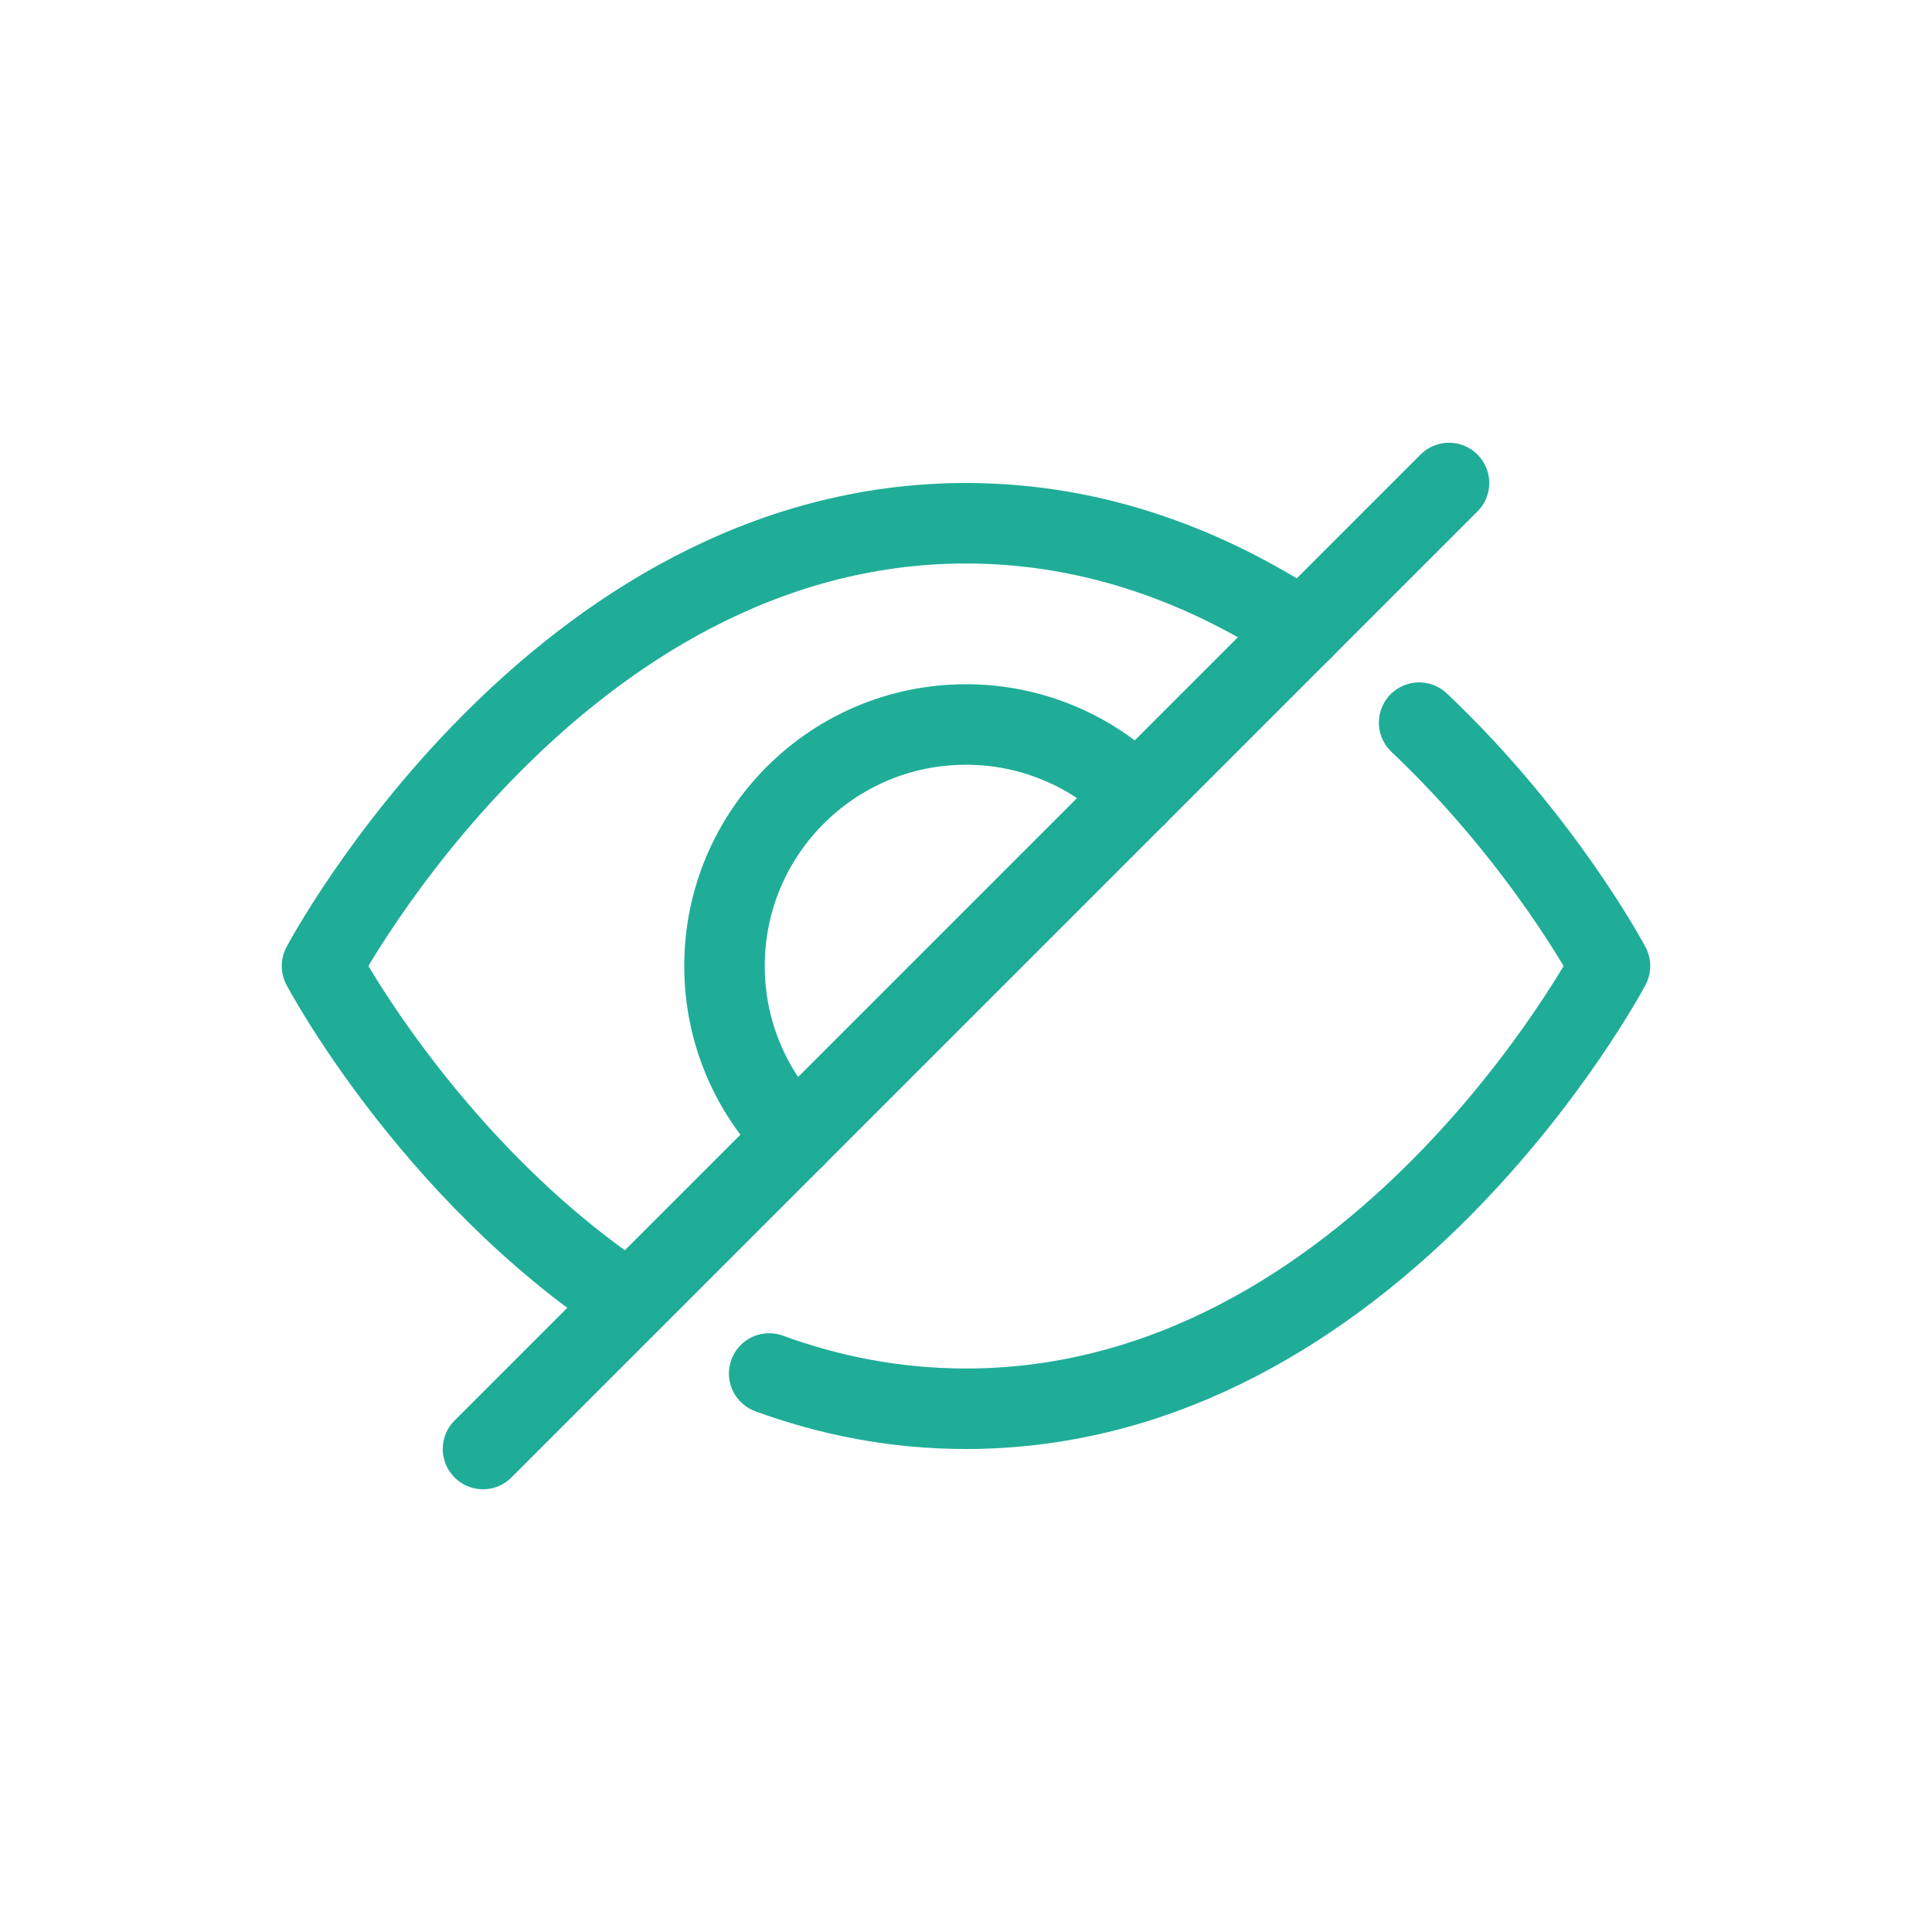
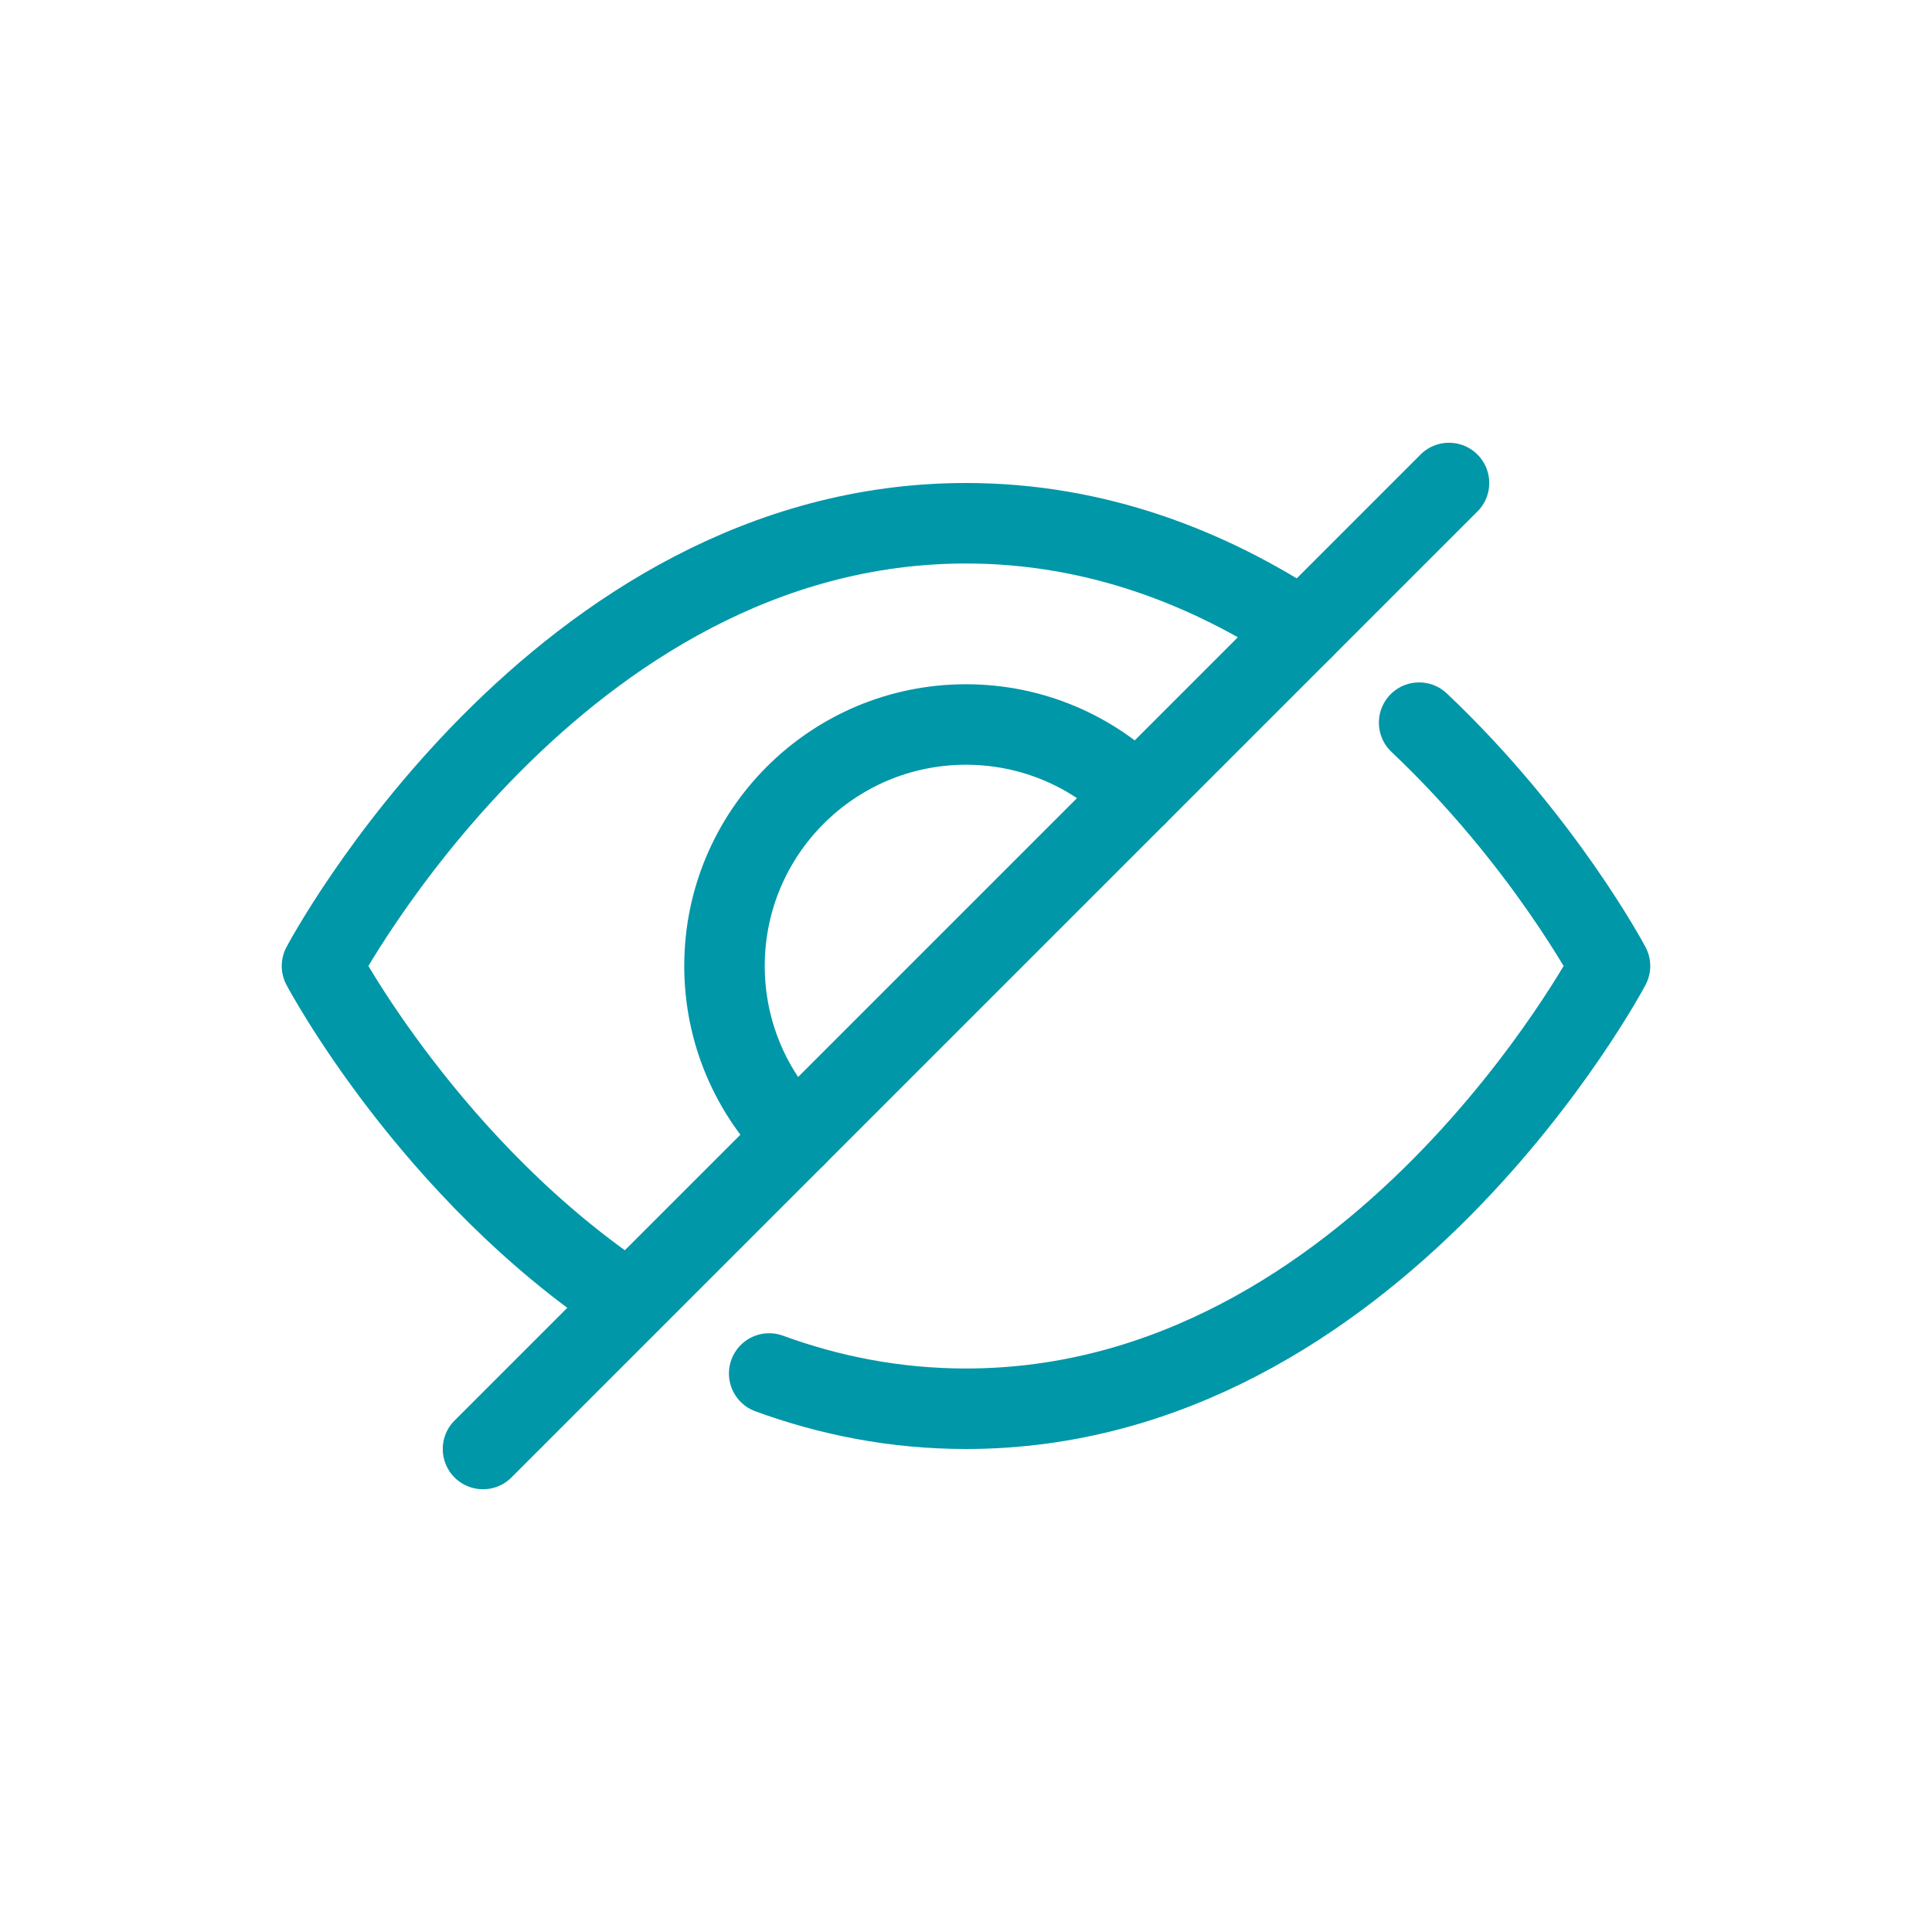
<svg xmlns="http://www.w3.org/2000/svg" width="24" height="24" viewBox="0 0 24 24" fill="none">
-   <path d="M6 18L18 6" stroke="hsl(171,70%,40%)" stroke-linecap="round" />
-   <path d="M14.121 9.879C13.578 9.336 12.828 9 12 9C10.343 9 9 10.343 9 12C9 12.828 9.336 13.578 9.879 14.121M16.18 7.82C15.024 7.059 13.623 6.5 12 6.5C6.909 6.5 4 12 4 12C4 12 5.349 14.549 7.816 16.176M17.629 8.977C19.173 10.437 20 12 20 12C20 12 17.091 17.5 12 17.5C11.118 17.5 10.302 17.335 9.555 17.062" stroke="hsl(171,70%,40%)" stroke-linecap="round" stroke-linejoin="round" />
+   <path d="M6 18L18 6" stroke="hsl(186,100%,33%)" stroke-linecap="round" />
+   <path d="M14.121 9.879C13.578 9.336 12.828 9 12 9C10.343 9 9 10.343 9 12C9 12.828 9.336 13.578 9.879 14.121M16.18 7.82C15.024 7.059 13.623 6.5 12 6.5C6.909 6.5 4 12 4 12C4 12 5.349 14.549 7.816 16.176M17.629 8.977C19.173 10.437 20 12 20 12C20 12 17.091 17.5 12 17.5C11.118 17.5 10.302 17.335 9.555 17.062" stroke="hsl(186,100%,33%)" stroke-linecap="round" stroke-linejoin="round" />
</svg>
